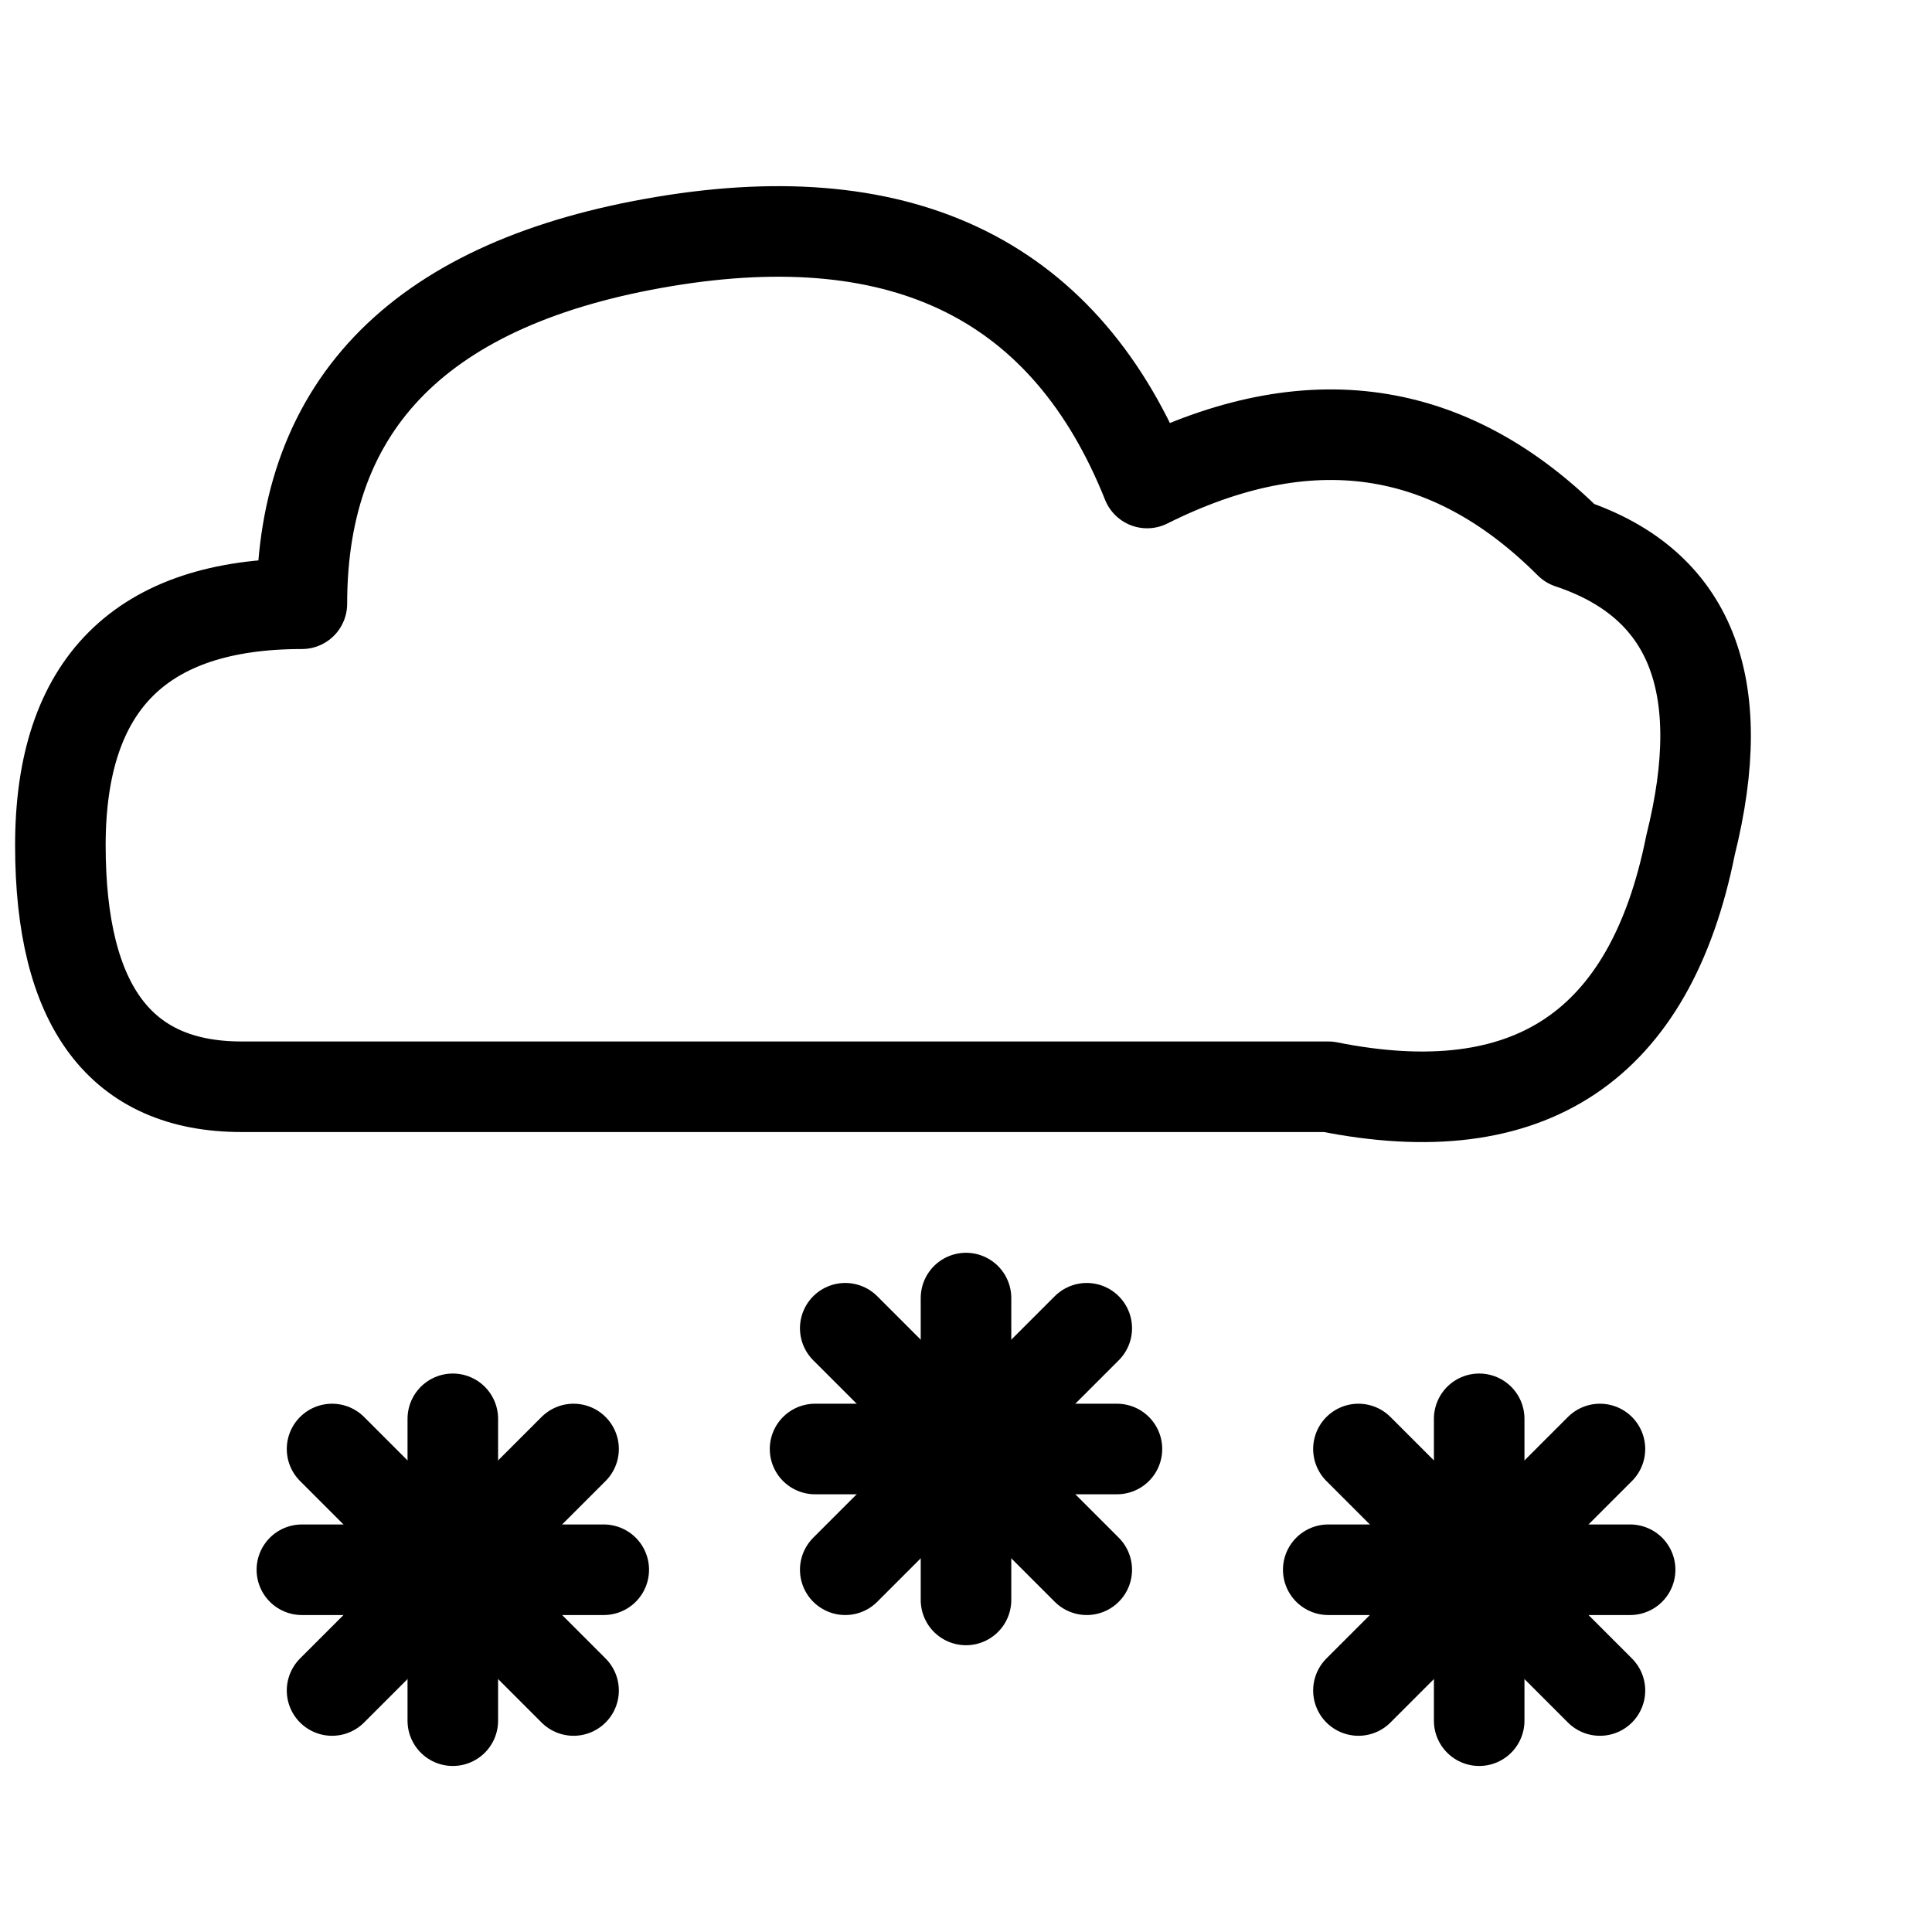
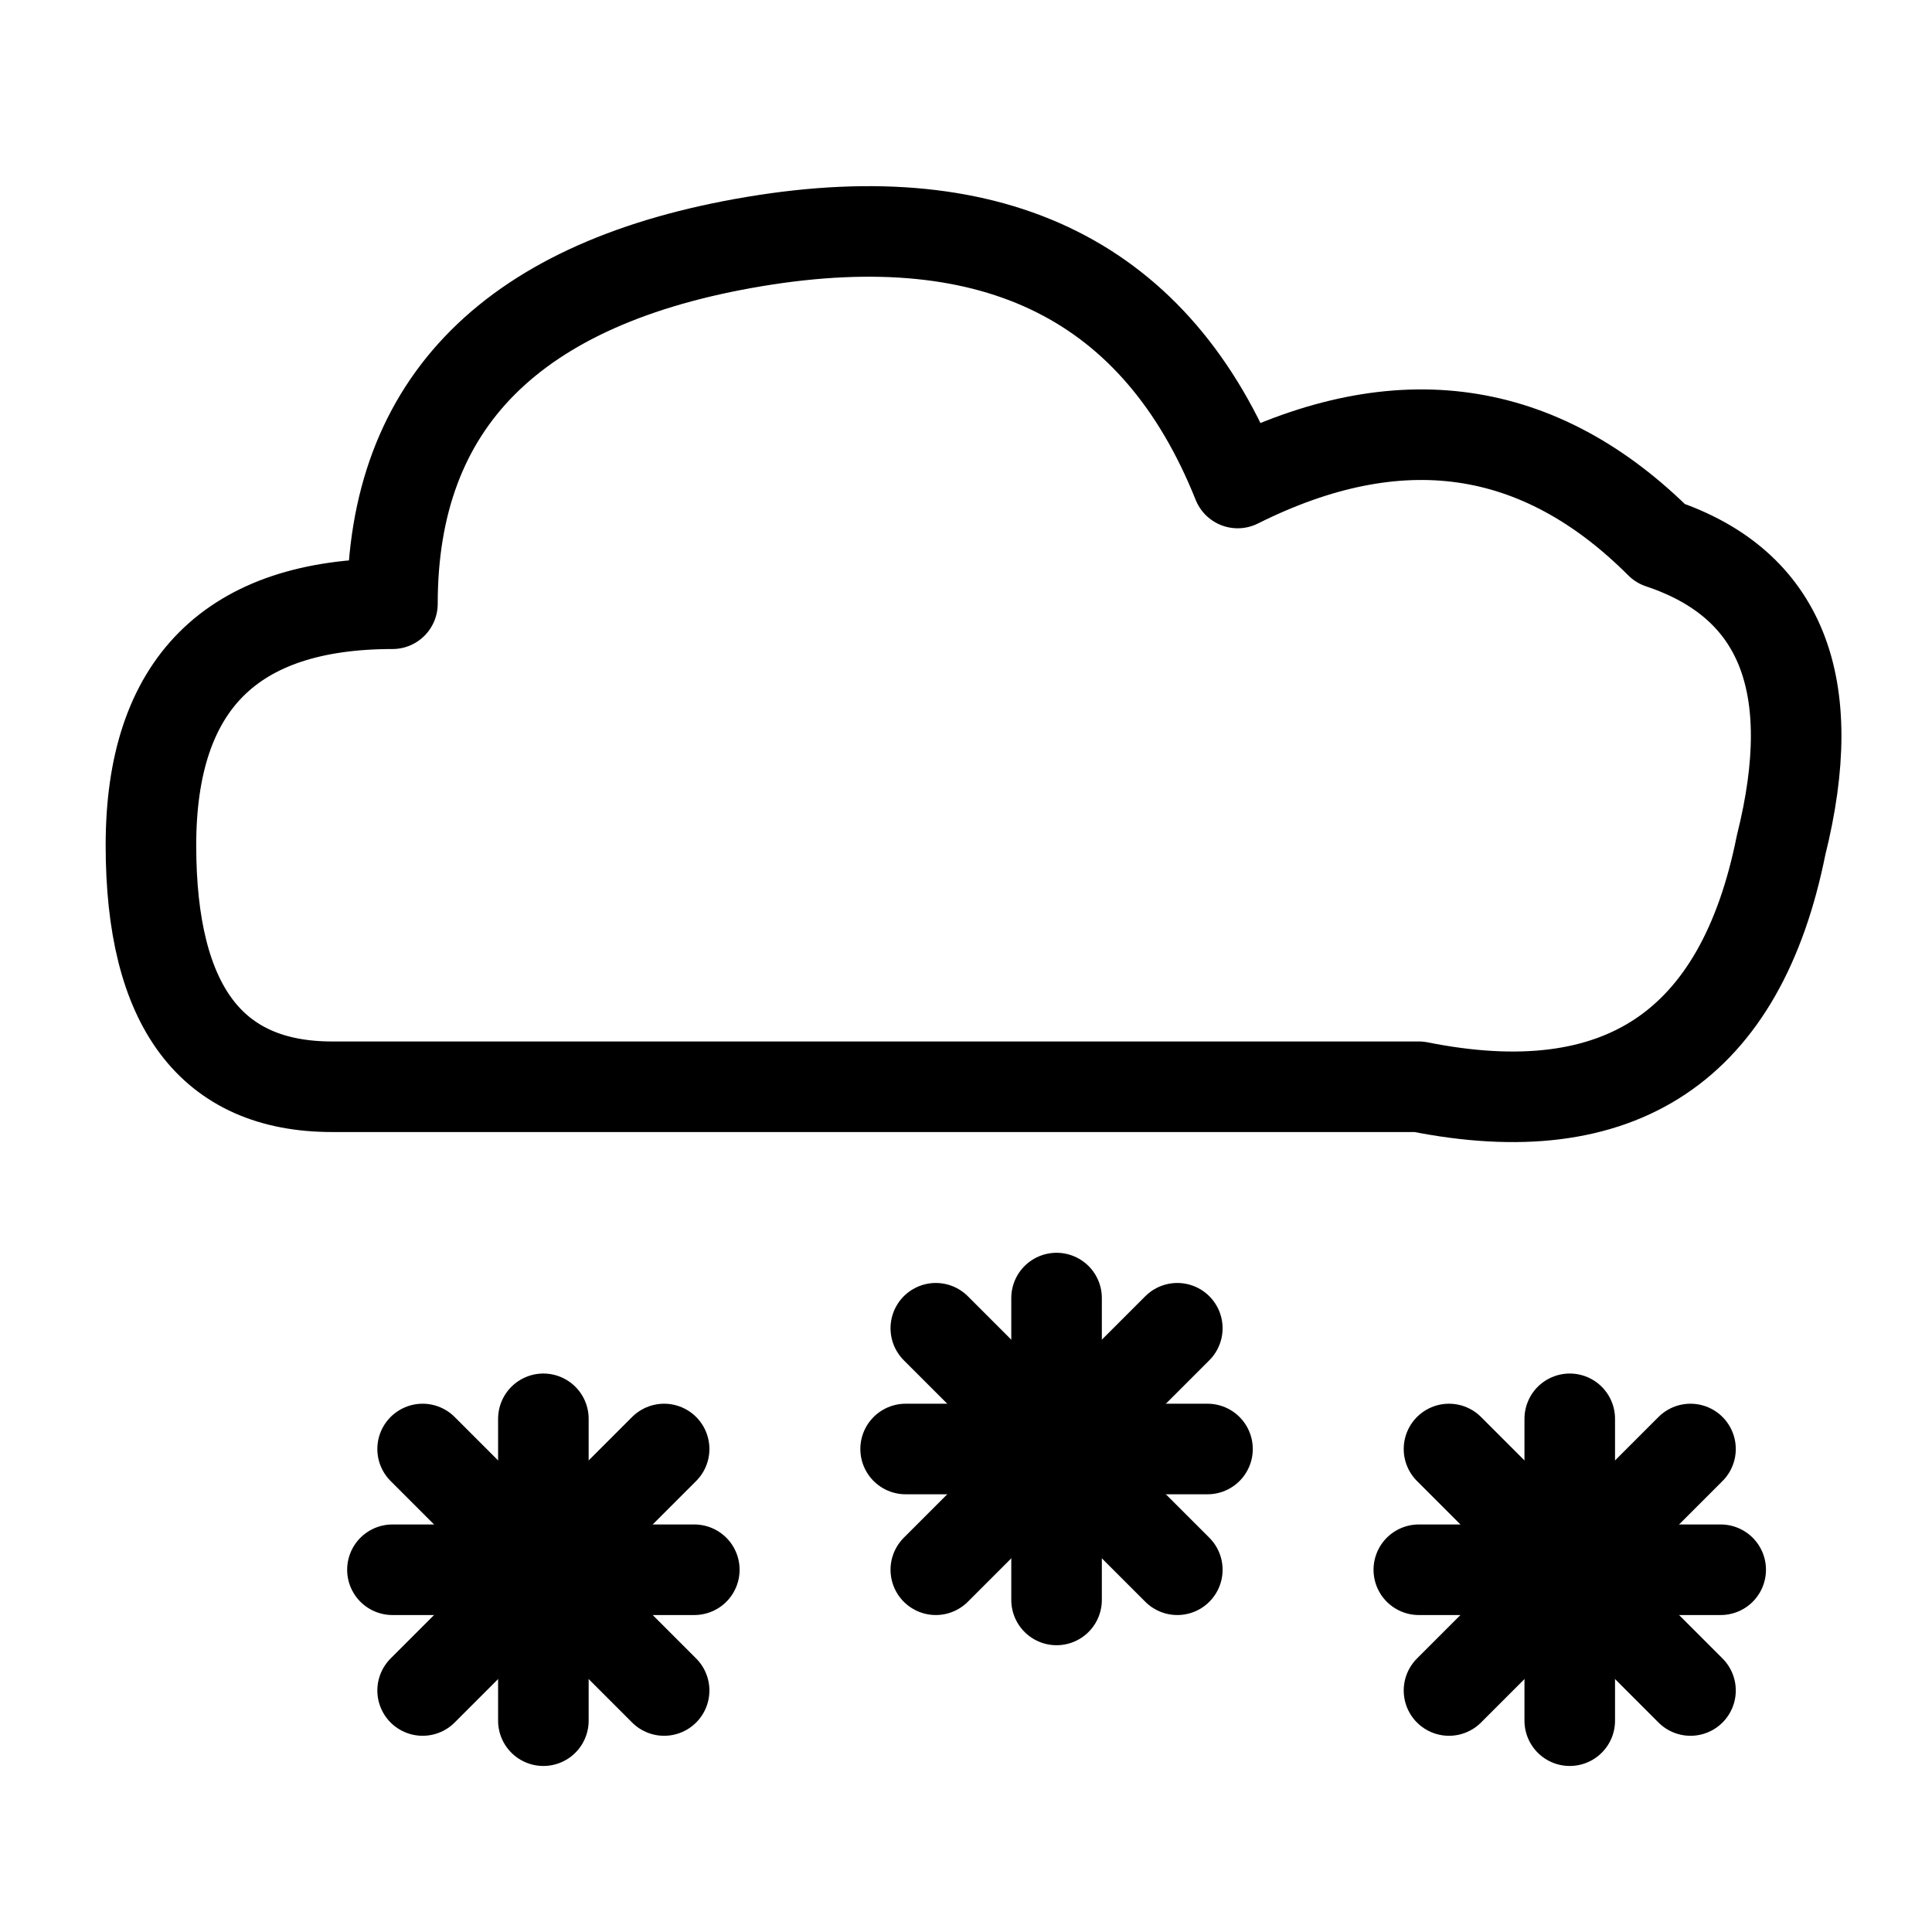
<svg xmlns="http://www.w3.org/2000/svg" viewBox="0 0 64 64" fill="none" stroke="currentColor" stroke-width="3" stroke-linecap="round" stroke-linejoin="round">
-   <path d="M 8 36 Q 2 36 2 28 Q 2 20 10 20 Q 10 10 22 8 Q 34 6 38 16 Q 46 12 52 18 Q 58 20 56 28 Q 54 38 44 36 Z" />
-   <line x1="15" y1="47" x2="15" y2="57" />
-   <line x1="10" y1="52" x2="20" y2="52" />
-   <line x1="11" y1="48" x2="19" y2="56" />
-   <line x1="19" y1="48" x2="11" y2="56" />
-   <line x1="32" y1="43" x2="32" y2="53" />
-   <line x1="27" y1="48" x2="37" y2="48" />
-   <line x1="28" y1="44" x2="36" y2="52" />
-   <line x1="36" y1="44" x2="28" y2="52" />
-   <line x1="49" y1="47" x2="49" y2="57" />
-   <line x1="44" y1="52" x2="54" y2="52" />
-   <line x1="45" y1="48" x2="53" y2="56" />
-   <line x1="53" y1="48" x2="45" y2="56" />
+   <g transform="translate(3, 0)">
+     <path d="M 8 36 Q 2 36 2 28 Q 2 20 10 20 Q 10 10 22 8 Q 34 6 38 16 Q 46 12 52 18 Q 58 20 56 28 Q 54 38 44 36 Z" />
+     <line x1="15" y1="47" x2="15" y2="57" />
+     <line x1="10" y1="52" x2="20" y2="52" />
+     <line x1="11" y1="48" x2="19" y2="56" />
+     <line x1="19" y1="48" x2="11" y2="56" />
+     <line x1="32" y1="43" x2="32" y2="53" />
+     <line x1="27" y1="48" x2="37" y2="48" />
+     <line x1="28" y1="44" x2="36" y2="52" />
+     <line x1="36" y1="44" x2="28" y2="52" />
+     <line x1="49" y1="47" x2="49" y2="57" />
+     <line x1="44" y1="52" x2="54" y2="52" />
+     <line x1="45" y1="48" x2="53" y2="56" />
+     <line x1="53" y1="48" x2="45" y2="56" />
+   </g>
</svg>
